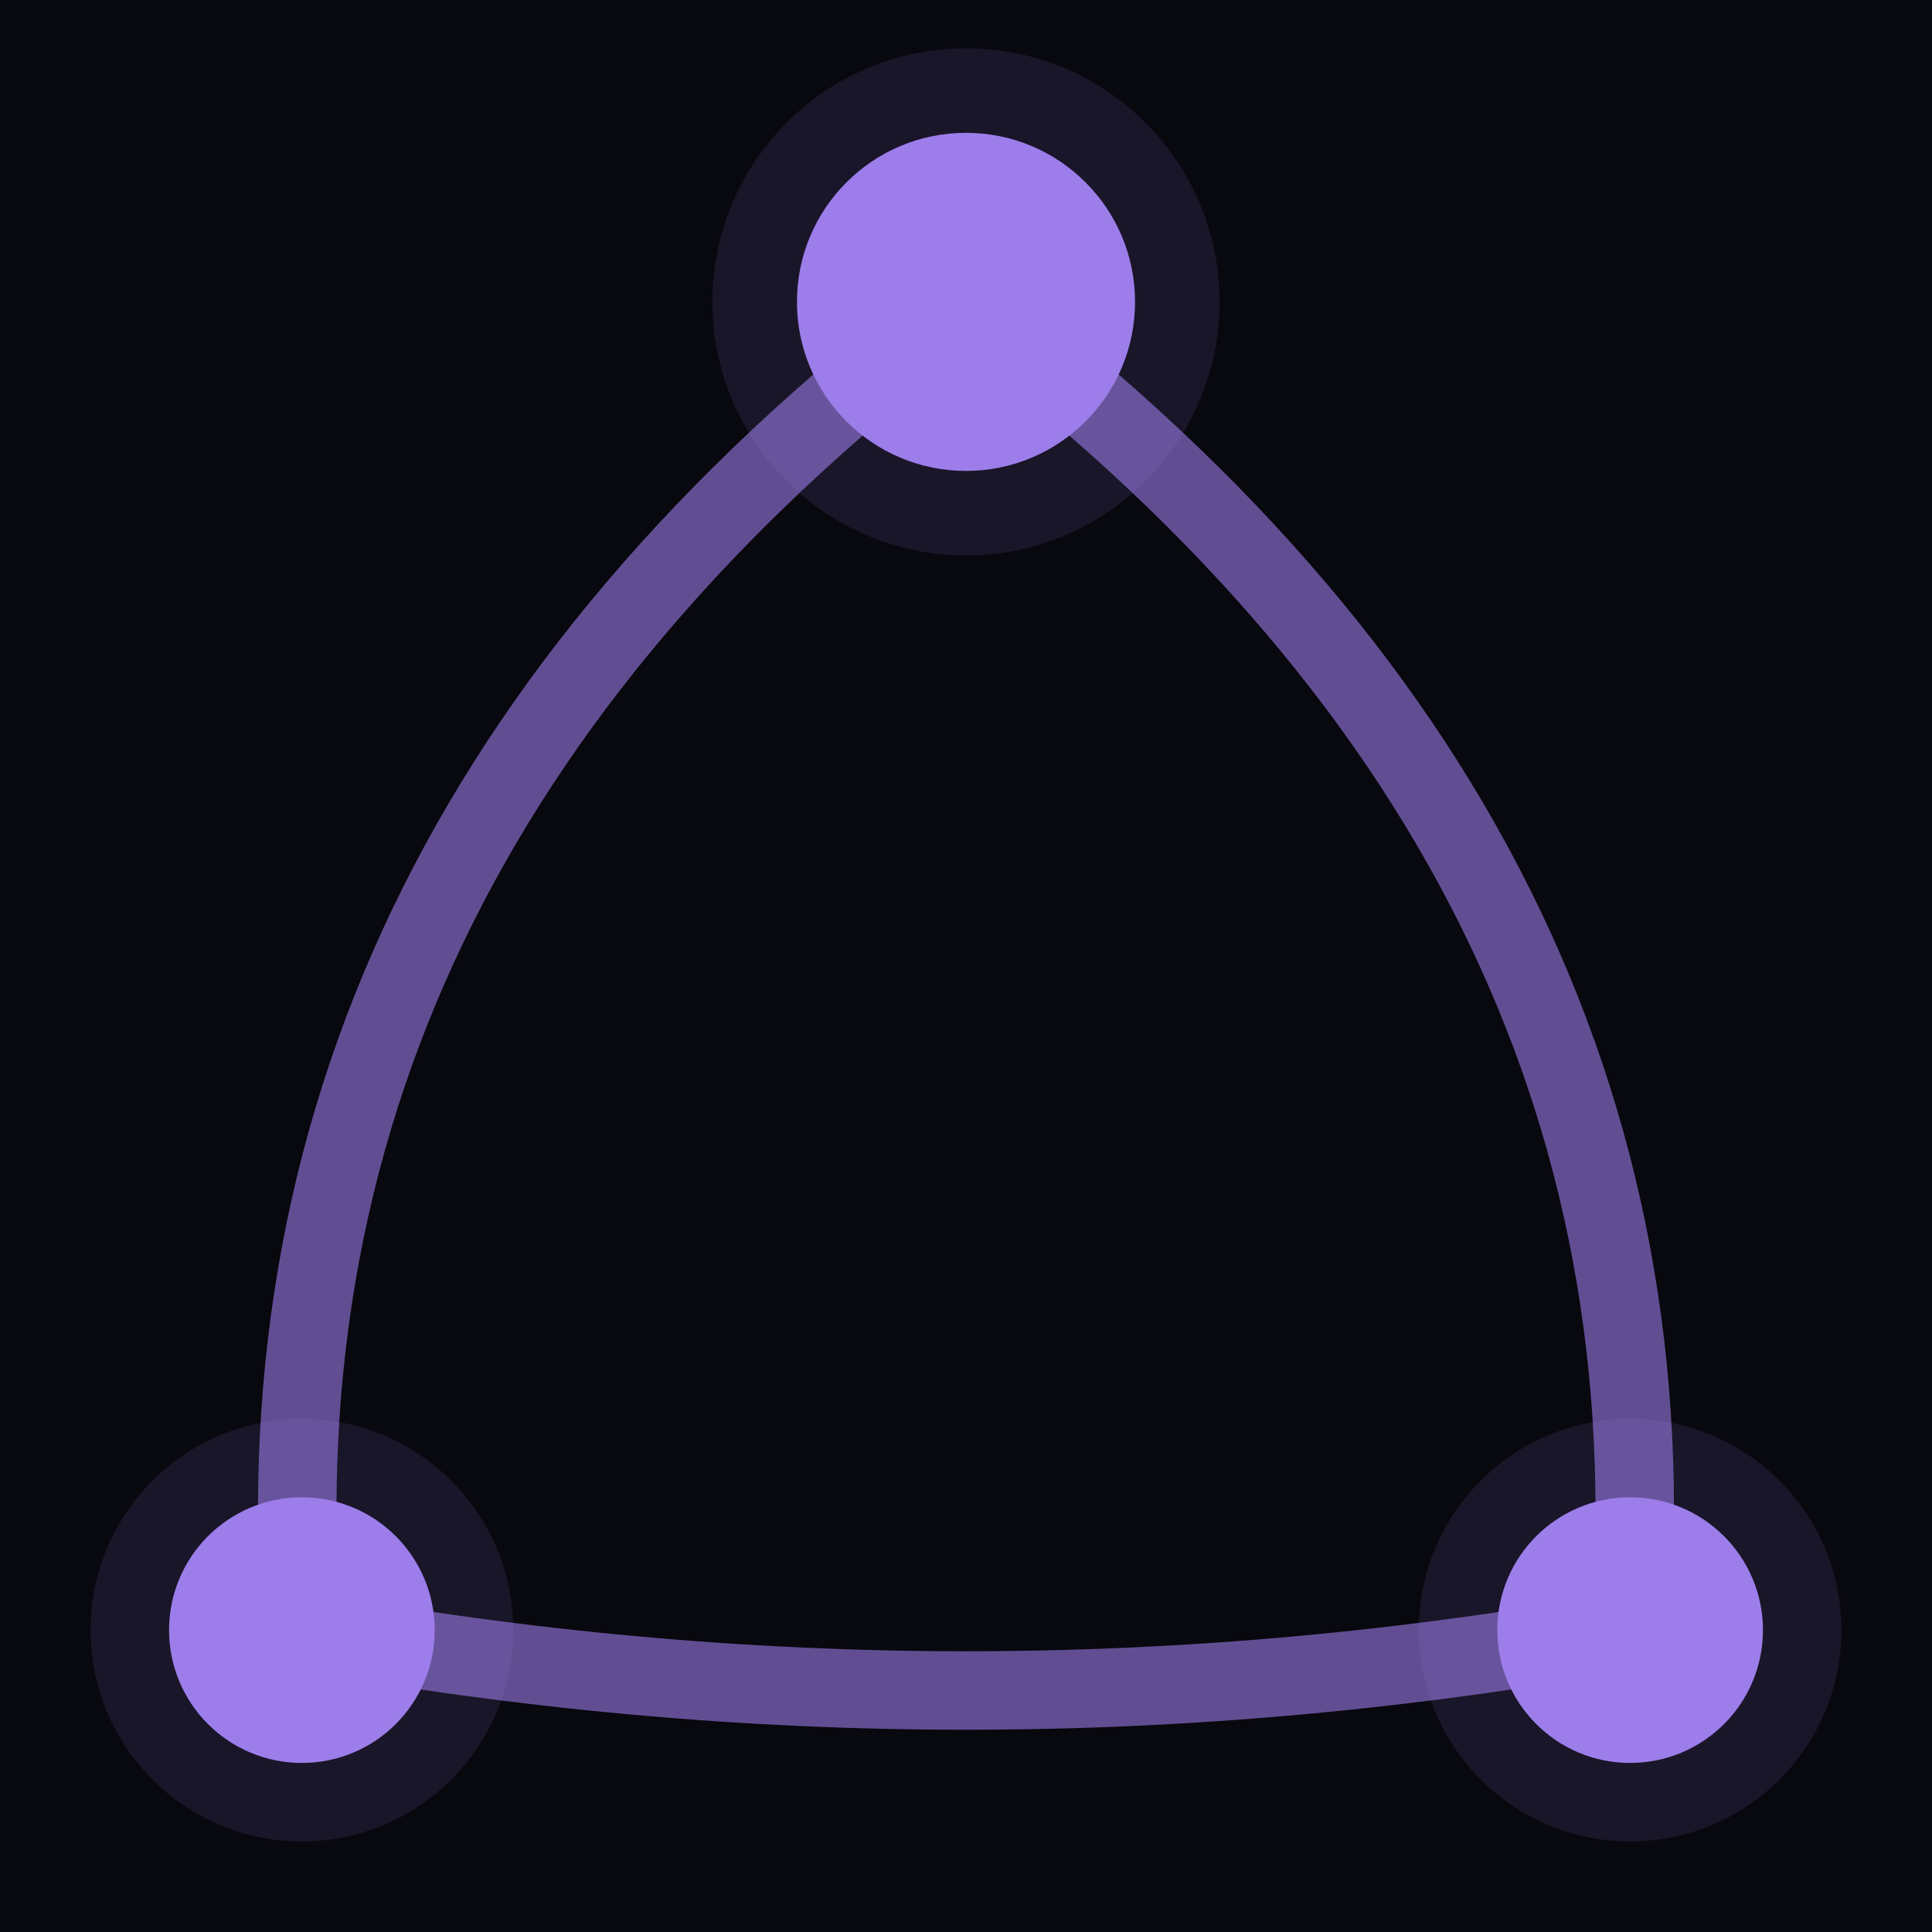
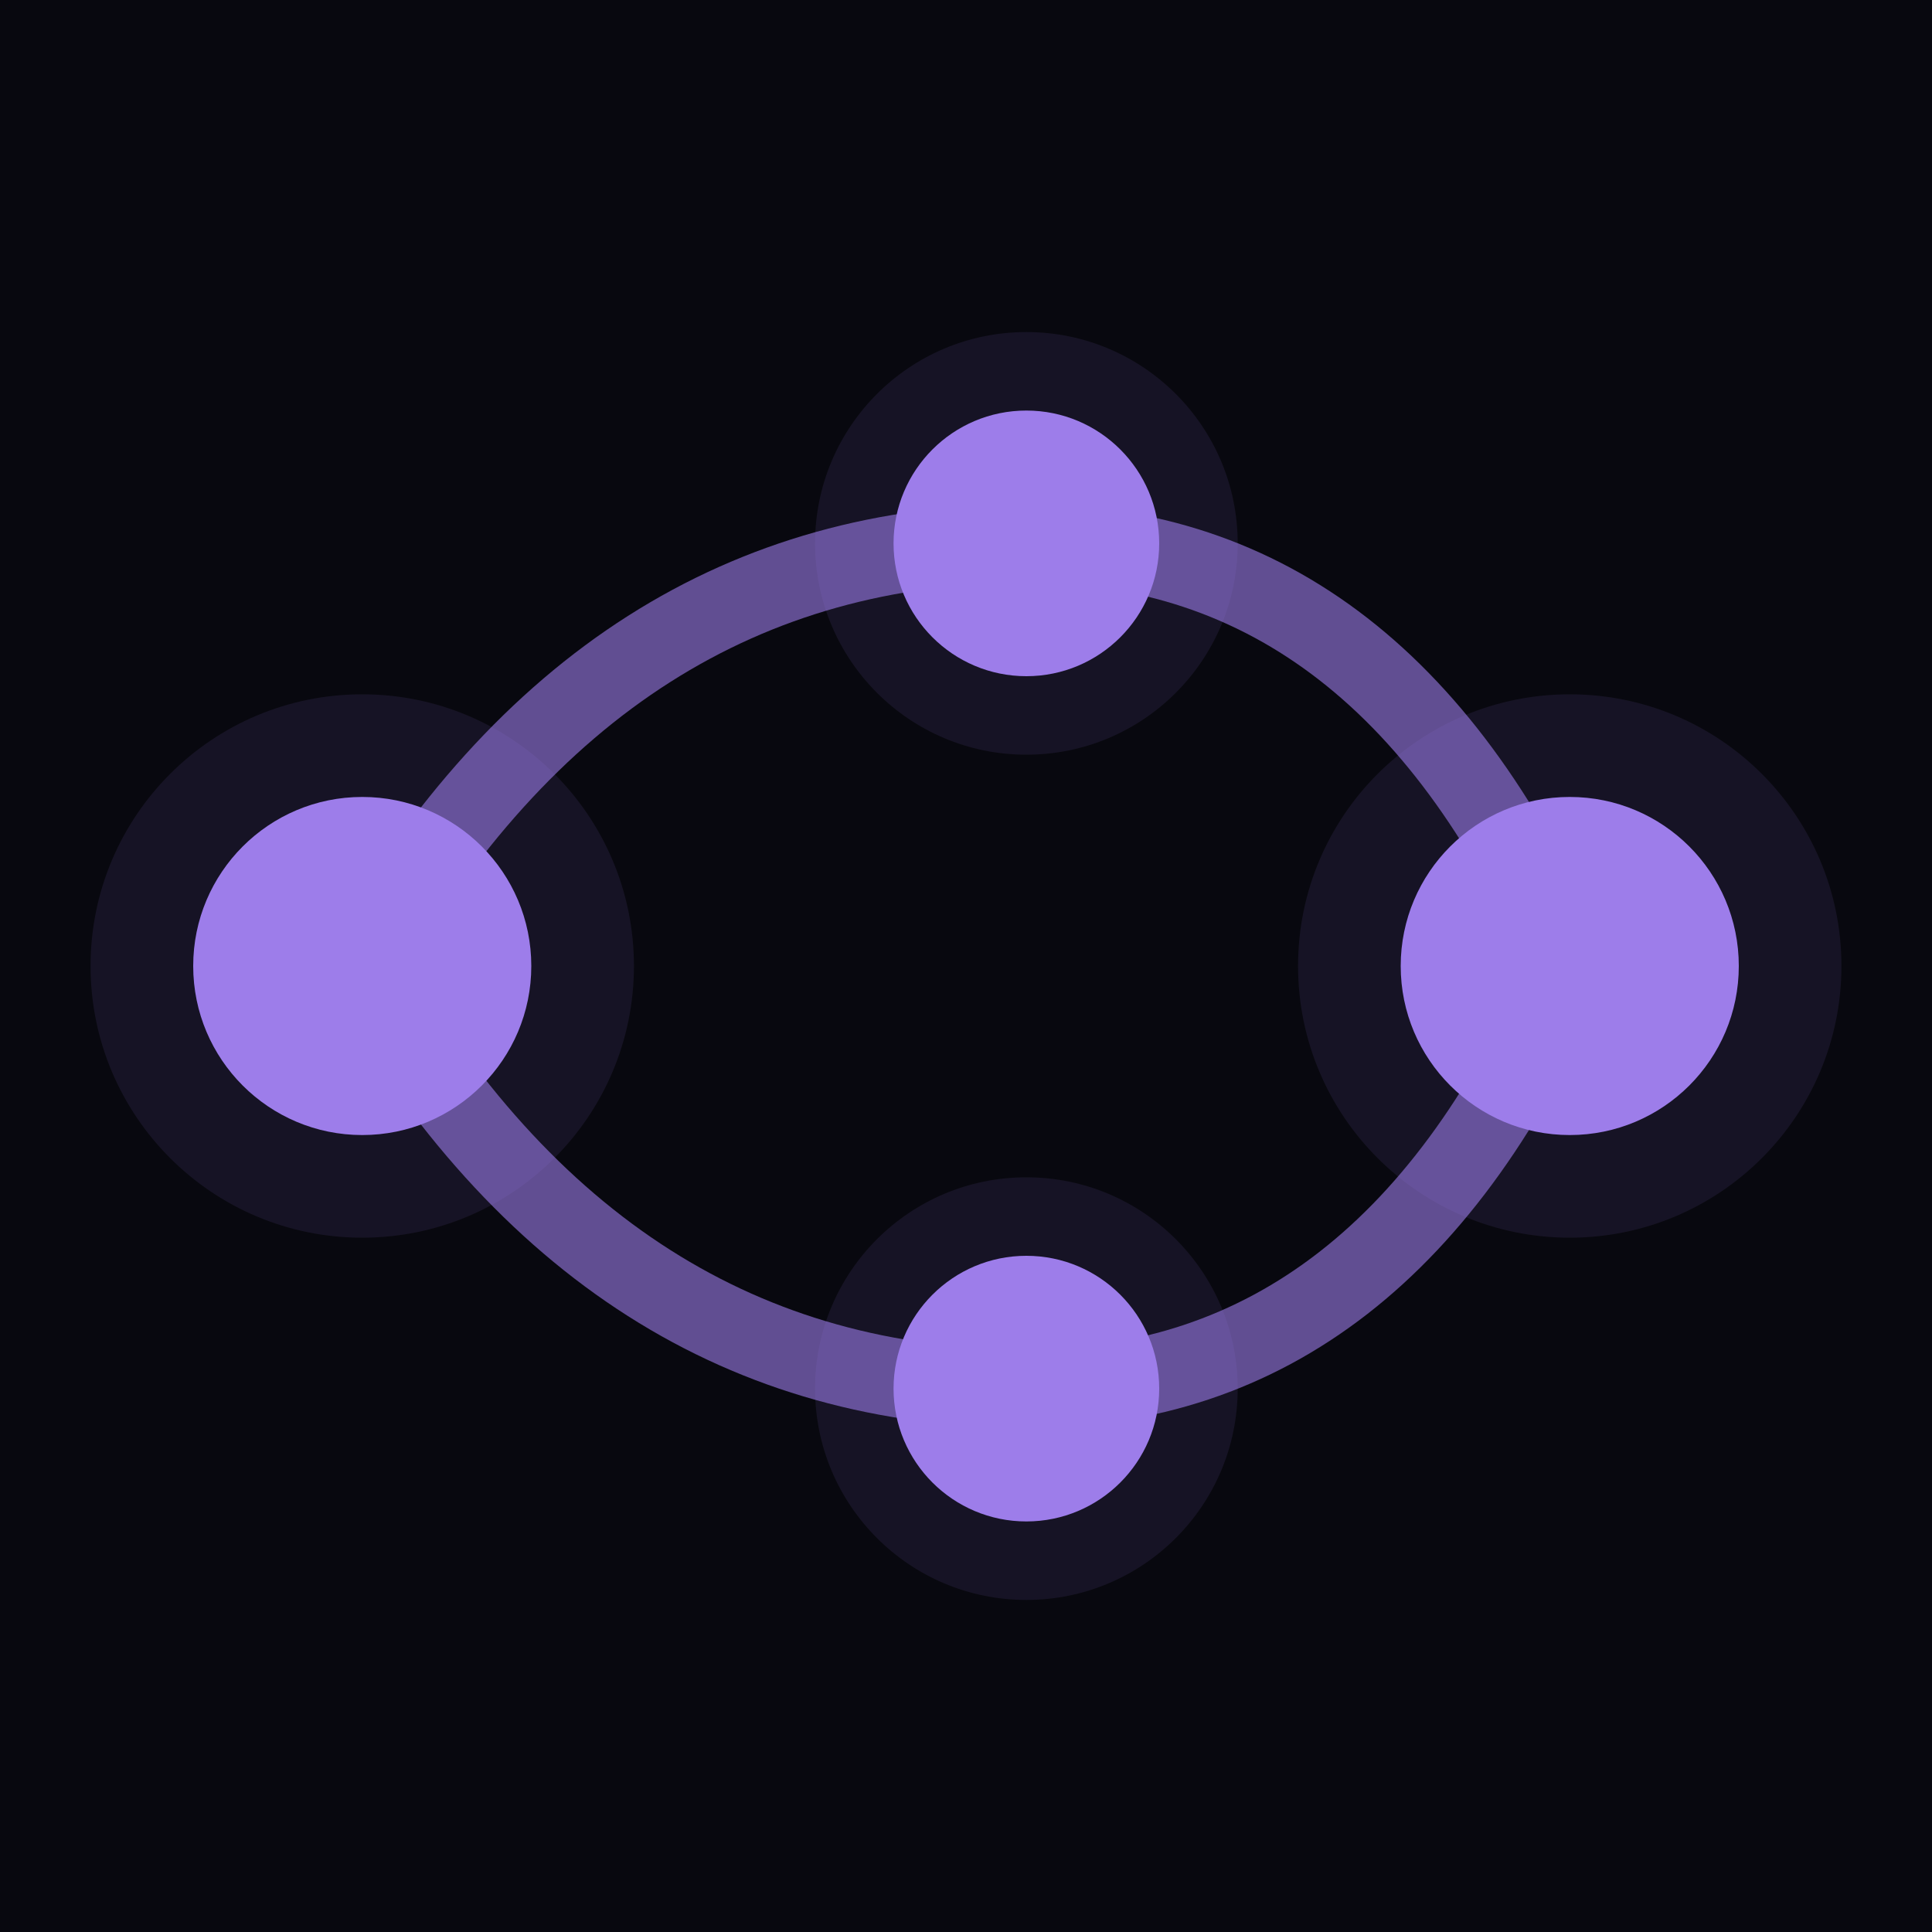
<svg xmlns="http://www.w3.org/2000/svg" viewBox="0 0 32 32">
  <rect width="32" height="32" fill="#08080f" />
-   <path d="M16,5 Q4,14 5,27" stroke="#9d7dea" stroke-width="1.3" fill="none" opacity="0.6" />
-   <path d="M16,5 Q28,14 27,27" stroke="#9d7dea" stroke-width="1.3" fill="none" opacity="0.6" />
-   <path d="M5,27 Q16,29 27,27" stroke="#9d7dea" stroke-width="1.3" fill="none" opacity="0.6" />
-   <circle cx="16" cy="5" r="4.2" fill="#9d7dea" opacity="0.12" />
-   <circle cx="5" cy="27" r="3.5" fill="#9d7dea" opacity="0.12" />
-   <circle cx="27" cy="27" r="3.5" fill="#9d7dea" opacity="0.12" />
-   <circle cx="16" cy="5" r="2.8" fill="#9d7dea" />
-   <circle cx="5" cy="27" r="2.2" fill="#9d7dea" />
-   <circle cx="27" cy="27" r="2.2" fill="#9d7dea" />
+   <path d="M6,16 Q10,9 17,9" stroke="#9d7dea" stroke-width="1.3" fill="none" opacity="0.6" />
+   <path d="M6,16 Q10,23 17,23" stroke="#9d7dea" stroke-width="1.3" fill="none" opacity="0.6" />
+   <path d="M17,9 Q23,9 26,16" stroke="#9d7dea" stroke-width="1.3" fill="none" opacity="0.6" />
+   <path d="M17,23 Q23,23 26,16" stroke="#9d7dea" stroke-width="1.3" fill="none" opacity="0.6" />
+   <circle cx="6" cy="16" r="4.5" fill="#9d7dea" opacity="0.10" />
+   <circle cx="17" cy="9" r="3.5" fill="#9d7dea" opacity="0.10" />
+   <circle cx="17" cy="23" r="3.5" fill="#9d7dea" opacity="0.10" />
+   <circle cx="26" cy="16" r="4.5" fill="#9d7dea" opacity="0.10" />
+   <circle cx="6" cy="16" r="2.8" fill="#9d7dea" />
+   <circle cx="17" cy="9" r="2.2" fill="#9d7dea" />
+   <circle cx="17" cy="23" r="2.2" fill="#9d7dea" />
+   <circle cx="26" cy="16" r="2.8" fill="#9d7dea" />
</svg>
